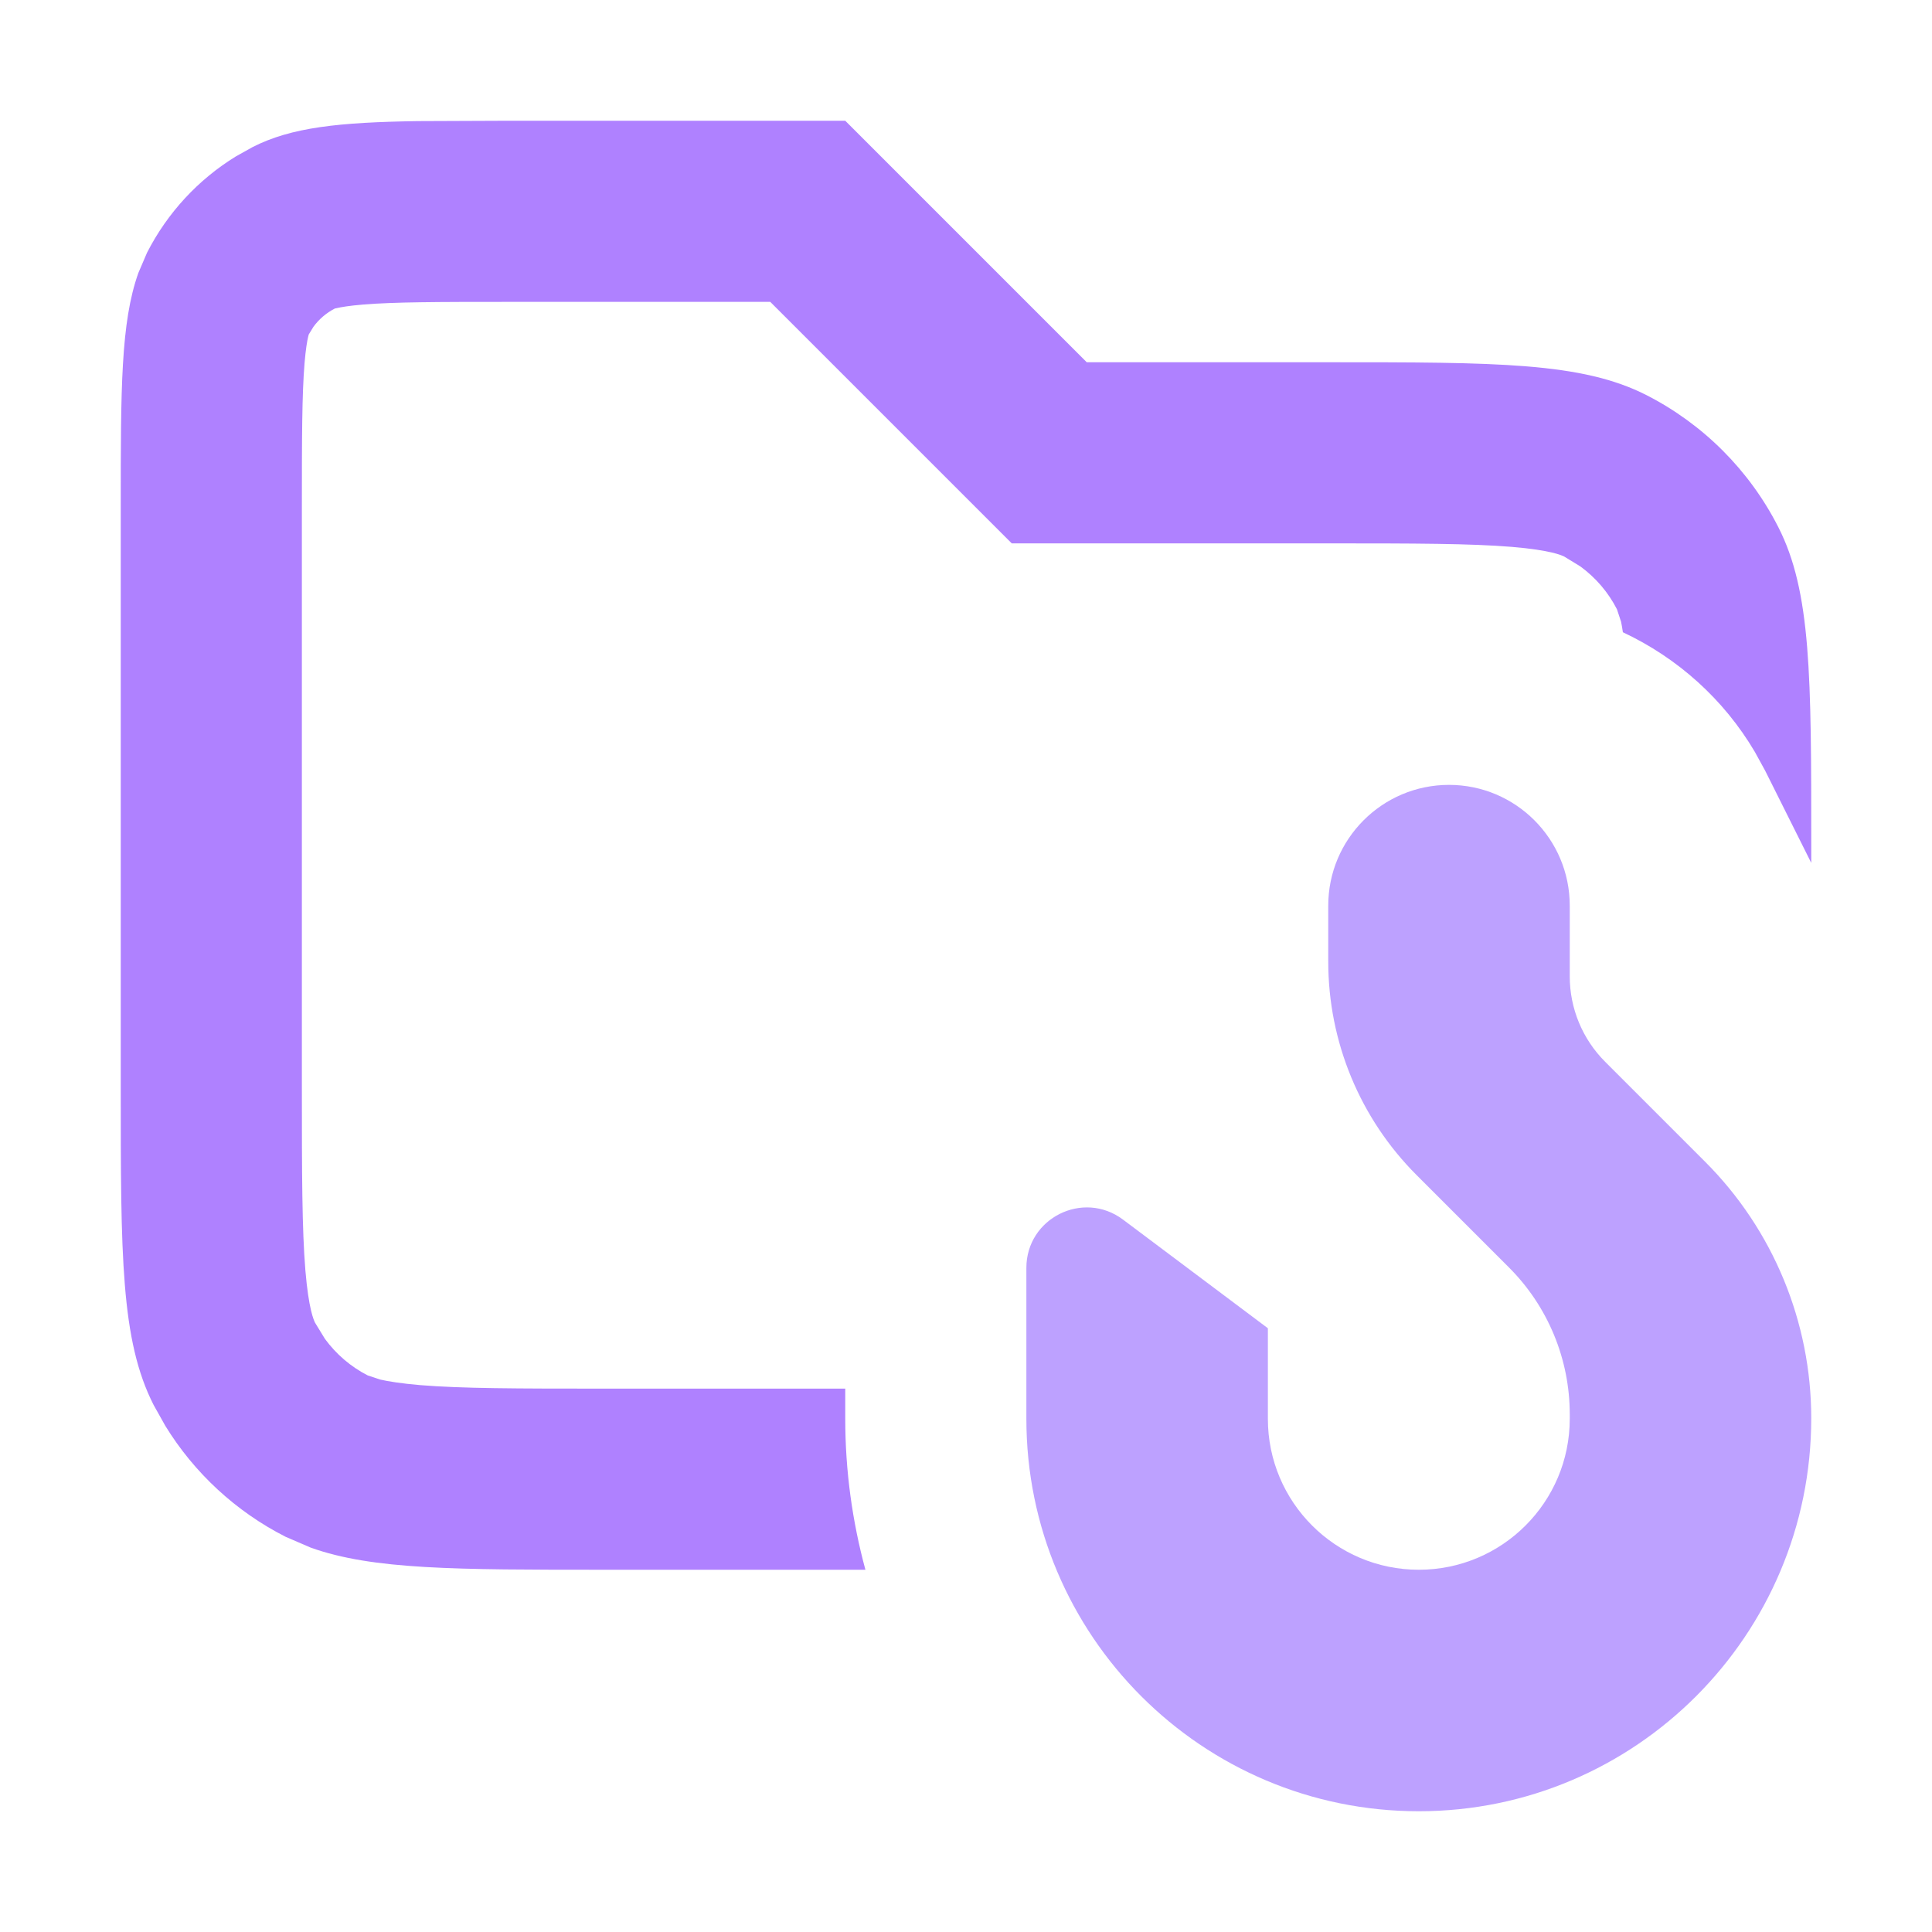
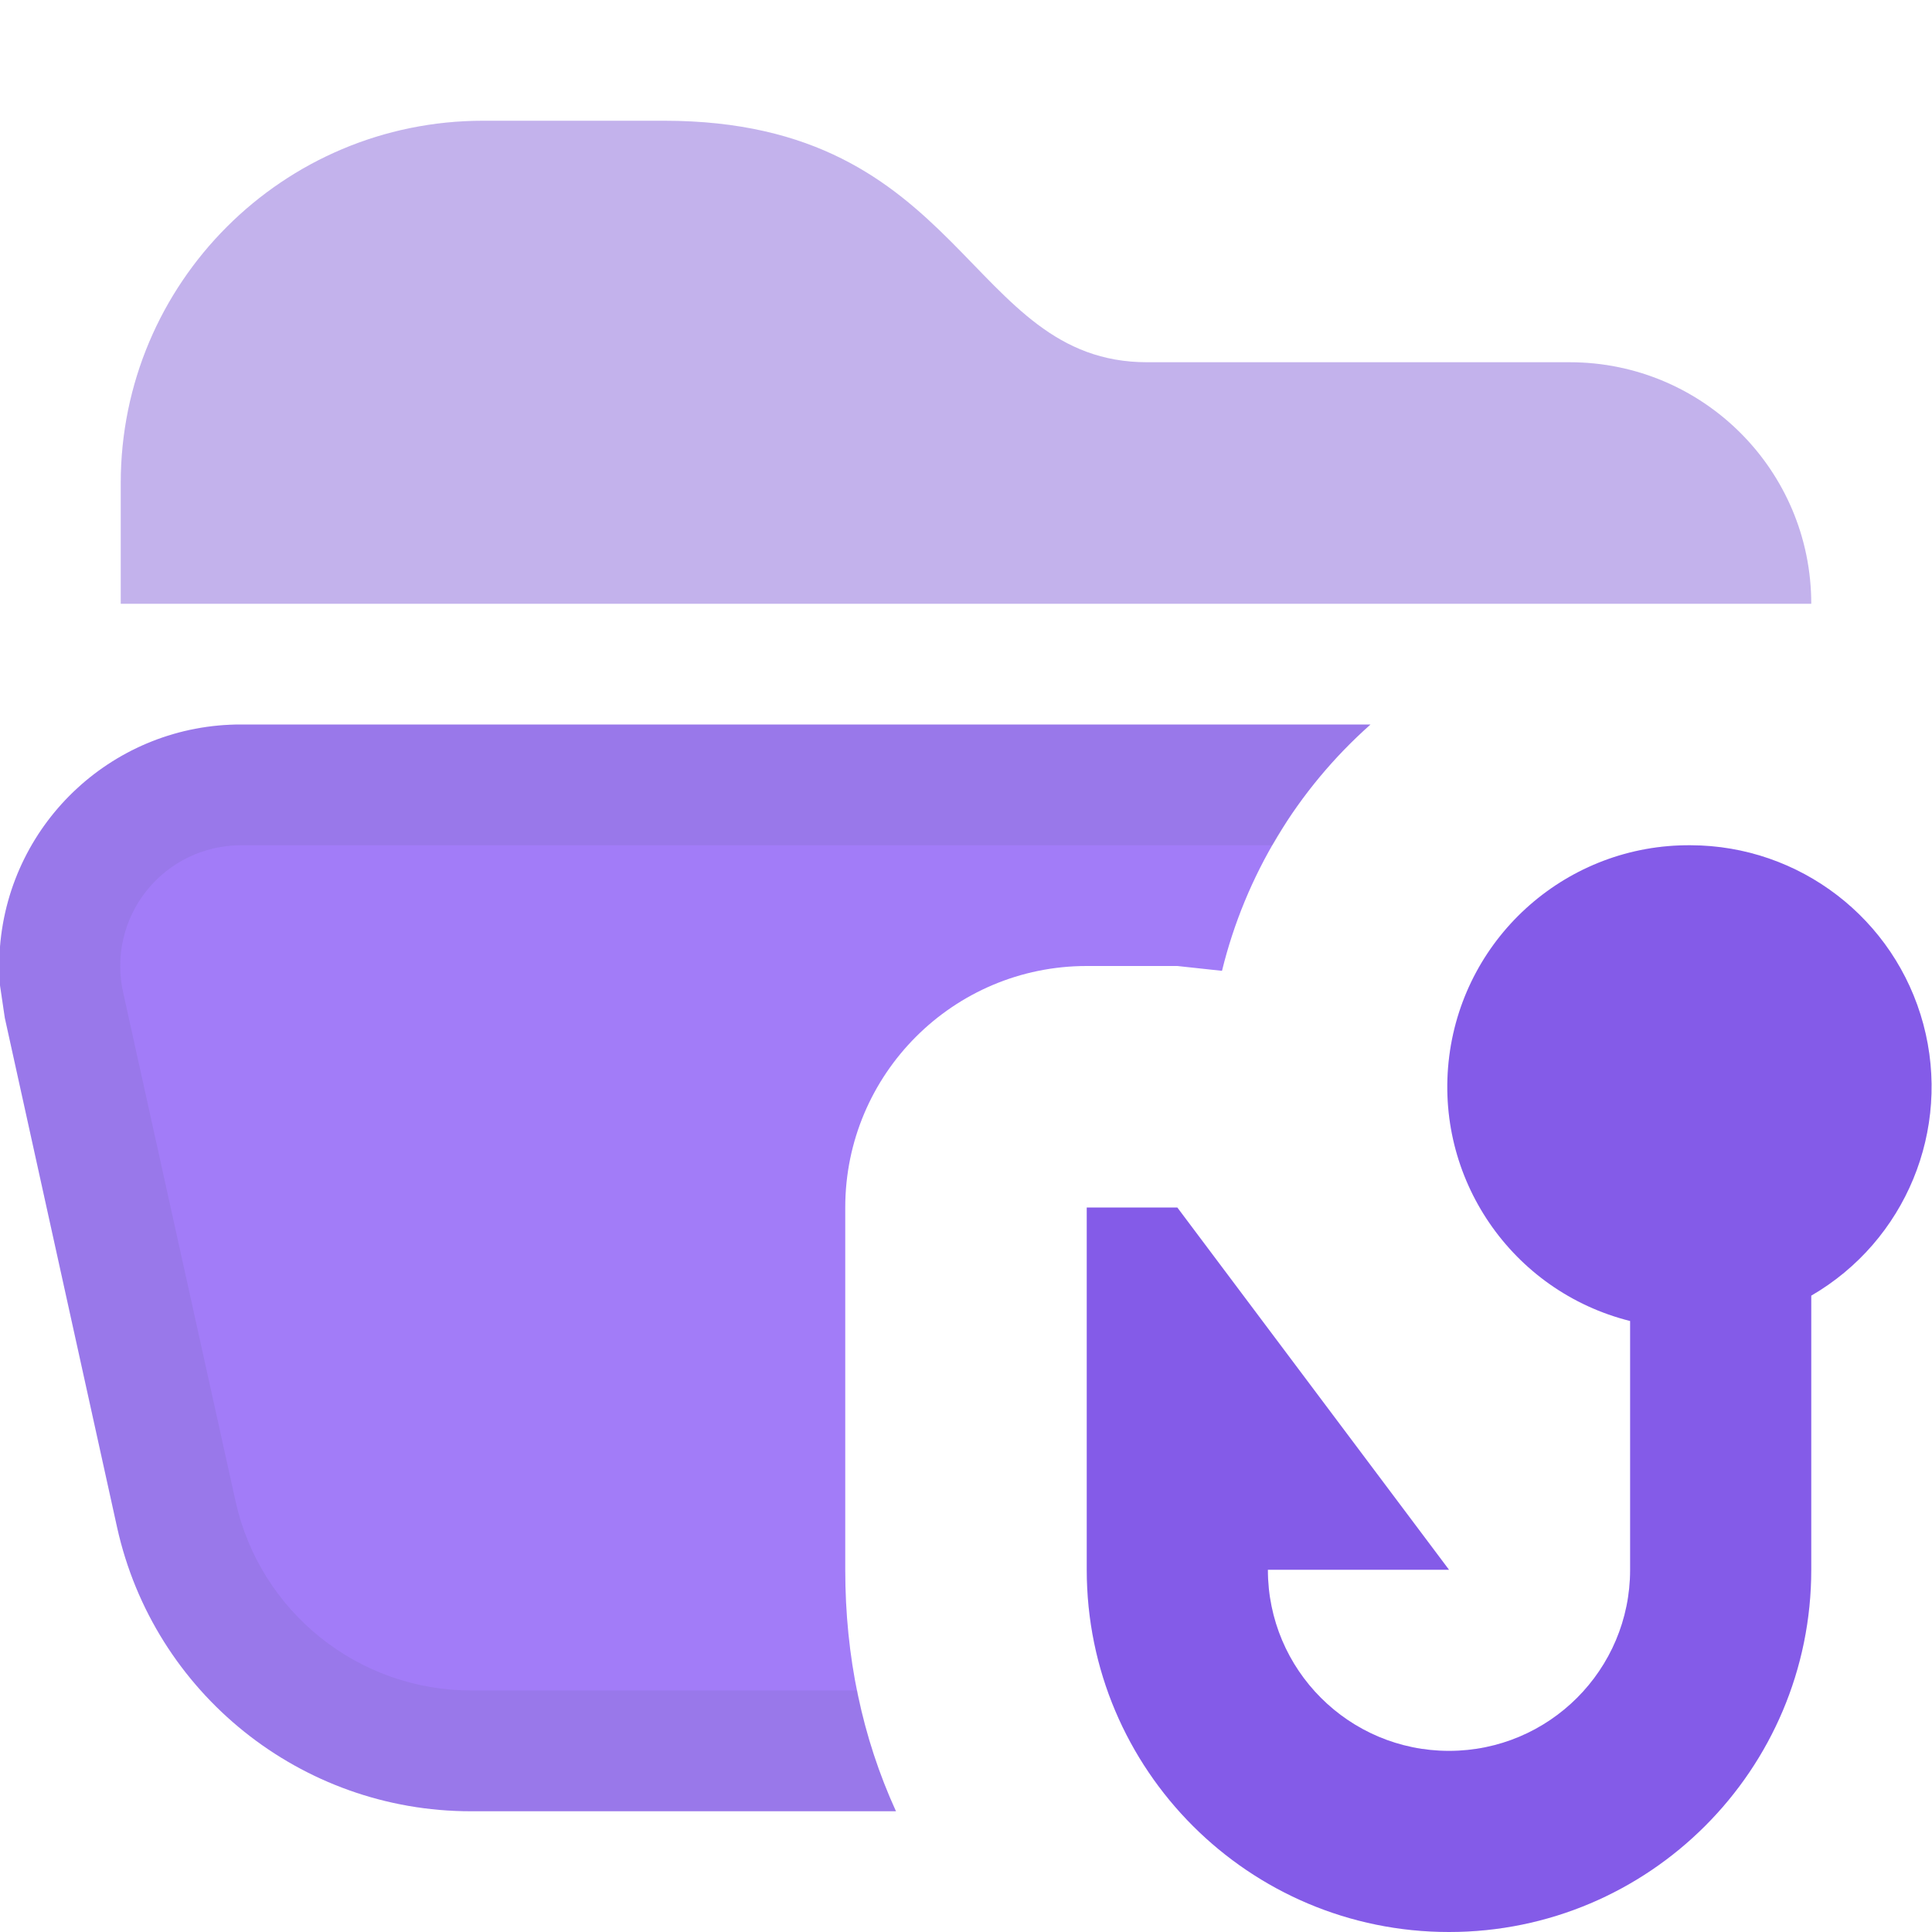
- <svg xmlns="http://www.w3.org/2000/svg" width="16" height="16" viewBox="0 0 16 16" fill="none">
-   <path opacity="0.8" d="M9 3H11C12.4 3 13.1 3 13.635 3.272C14.105 3.512 14.488 3.895 14.727 4.365C15 4.9 15 5.6 15 7V7.146L14.618 6.382L14.533 6.227C14.274 5.788 13.89 5.447 13.44 5.236C13.435 5.202 13.43 5.173 13.425 5.149L13.391 5.046C13.319 4.905 13.215 4.784 13.088 4.691L12.954 4.609C12.933 4.599 12.844 4.556 12.52 4.529C12.178 4.501 11.725 4.5 11 4.5H8.379L6.379 2.5H4.2C3.616 2.5 3.267 2.501 3.009 2.522C2.888 2.532 2.821 2.544 2.788 2.552L2.773 2.555C2.703 2.591 2.642 2.643 2.596 2.706L2.555 2.773C2.571 2.741 2.542 2.768 2.522 3.009C2.501 3.267 2.5 3.616 2.5 4.2V9C2.5 9.725 2.501 10.178 2.529 10.52C2.556 10.844 2.599 10.933 2.609 10.954L2.691 11.088C2.784 11.215 2.905 11.319 3.046 11.391L3.149 11.425C3.215 11.44 3.318 11.457 3.48 11.471C3.822 11.499 4.275 11.5 5 11.5H7V11.75C7 12.183 7.059 12.602 7.167 13H5C3.775 13 3.086 13 2.574 12.817L2.365 12.727C1.954 12.518 1.609 12.199 1.369 11.808L1.272 11.635C1 11.1 1 10.4 1 9V4.2C1 3.22 1 2.669 1.146 2.26L1.218 2.092C1.386 1.763 1.641 1.487 1.954 1.295L2.092 1.218C2.413 1.054 2.808 1.013 3.458 1.003L4.2 1H7L9 3Z" fill="#9B61FF" />
-   <path d="M11 7.5V7.964C11 8.628 11.263 9.263 11.732 9.732L12.497 10.497C12.819 10.819 13 11.256 13 11.712V11.75C13 12.44 12.44 13 11.75 13C11.06 13 10.5 12.44 10.5 11.75V11L9.3 10.1C8.97 9.853 8.5 10.088 8.5 10.5V11.75C8.5 13.545 9.955 15 11.75 15C13.545 15 15 13.54 15 11.745C15 10.949 14.684 10.184 14.121 9.621L13.293 8.793C13.105 8.605 13 8.351 13 8.086V7.5C13 6.948 12.552 6.5 12 6.5C11.448 6.5 11 6.948 11 7.5Z" fill="#BDA1FF" />
+ <svg xmlns="http://www.w3.org/2000/svg" xmlns:xlink="http://www.w3.org/1999/xlink" viewBox="0 0 16 16">
+   <defs>
+     <path id="a" d="M14 7a2 2 0 0 1 1 3.73V13a3 3 0 0 1-6 0h1.5a1.5 1.5 0 0 0 3 0v-2.06A2 2 0 0 1 14 7m-4.25 3L12 13H9v-3z" />
+     <path id="b" d="M9.5 3H13a2 2 0 0 1 2 2H1V4a3 3 0 0 1 3-3h1.5C8 1 8 3 9.5 3" />
+   </defs>
+   <use xlink:href="#a" fill="#8b5cf6" fill-rule="evenodd" />
+   <use xlink:href="#a" fill="#475569" fill-opacity="0.1" fill-rule="evenodd" />
+   <use xlink:href="#b" fill="#8b5cf6" fill-opacity=".4" fill-rule="evenodd" />
+   <use xlink:href="#b" fill="#475569" fill-opacity="0.1" fill-rule="evenodd" />
+   <path fill="#8b5cf6" fill-opacity=".8" fill-rule="evenodd" d="M10.12 8.04 9.75 8H9a2 2 0 0 0-2 2v3q0 1.08.42 2H3.9a3 3 0 0 1-2.93-2.35L.04 8.43 0 8.16v-.32A2 2 0 0 1 2 6h9.35a4 4 0 0 0-1.23 2.04" />
+   <path fill="#475569" fill-opacity="0.1" d="m10.67 6.78-.13.22H1.99a1 1 0 0 0-.97 1.22l.93 4.21A2 2 0 0 0 3.91 14H7.1q.1.52.32 1H3.9a3 3 0 0 1-2.93-2.35L.04 8.43 0 8.16v-.32A2 2 0 0 1 2 6h9.35a4 4 0 0 0-.68.78" />
</svg>
